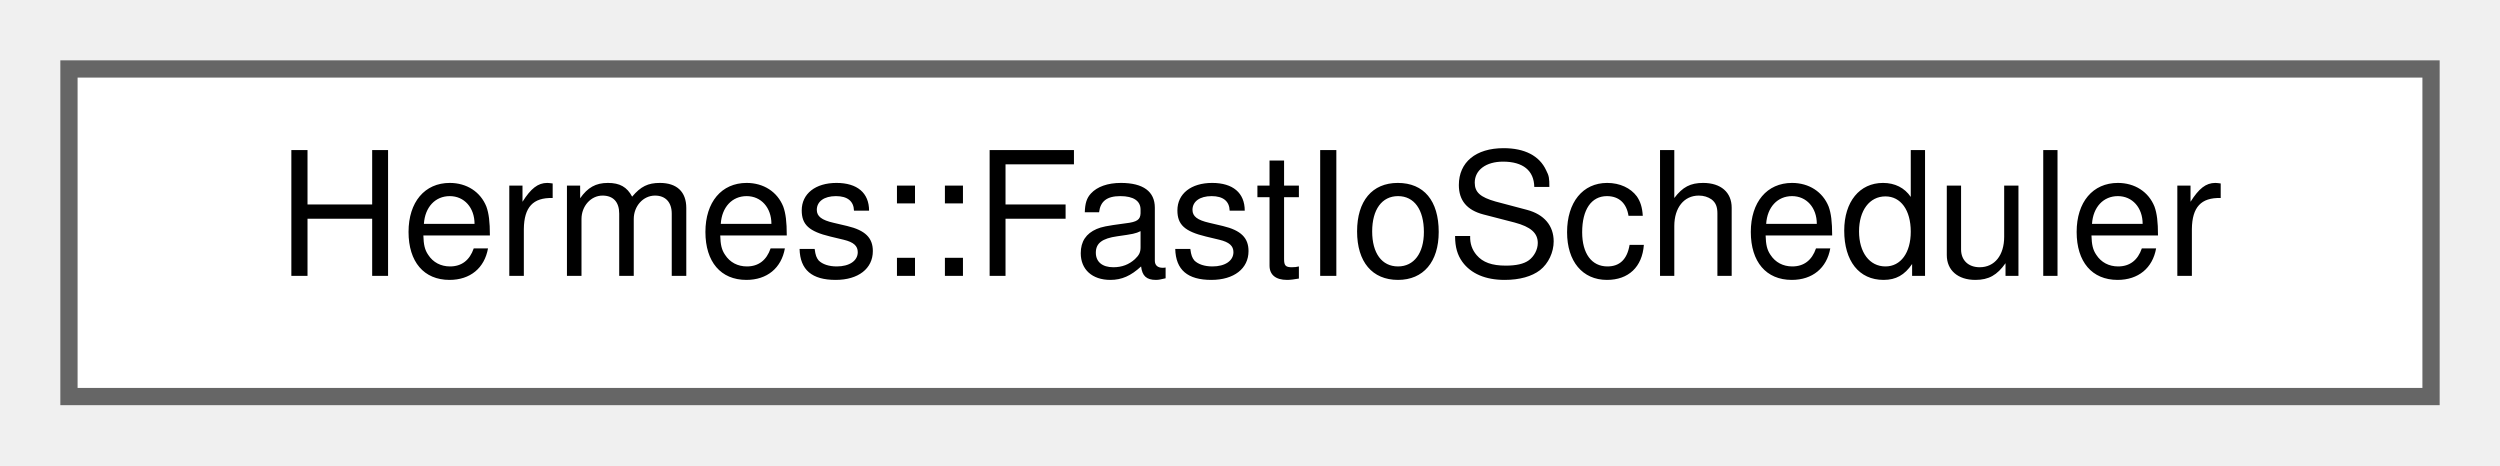
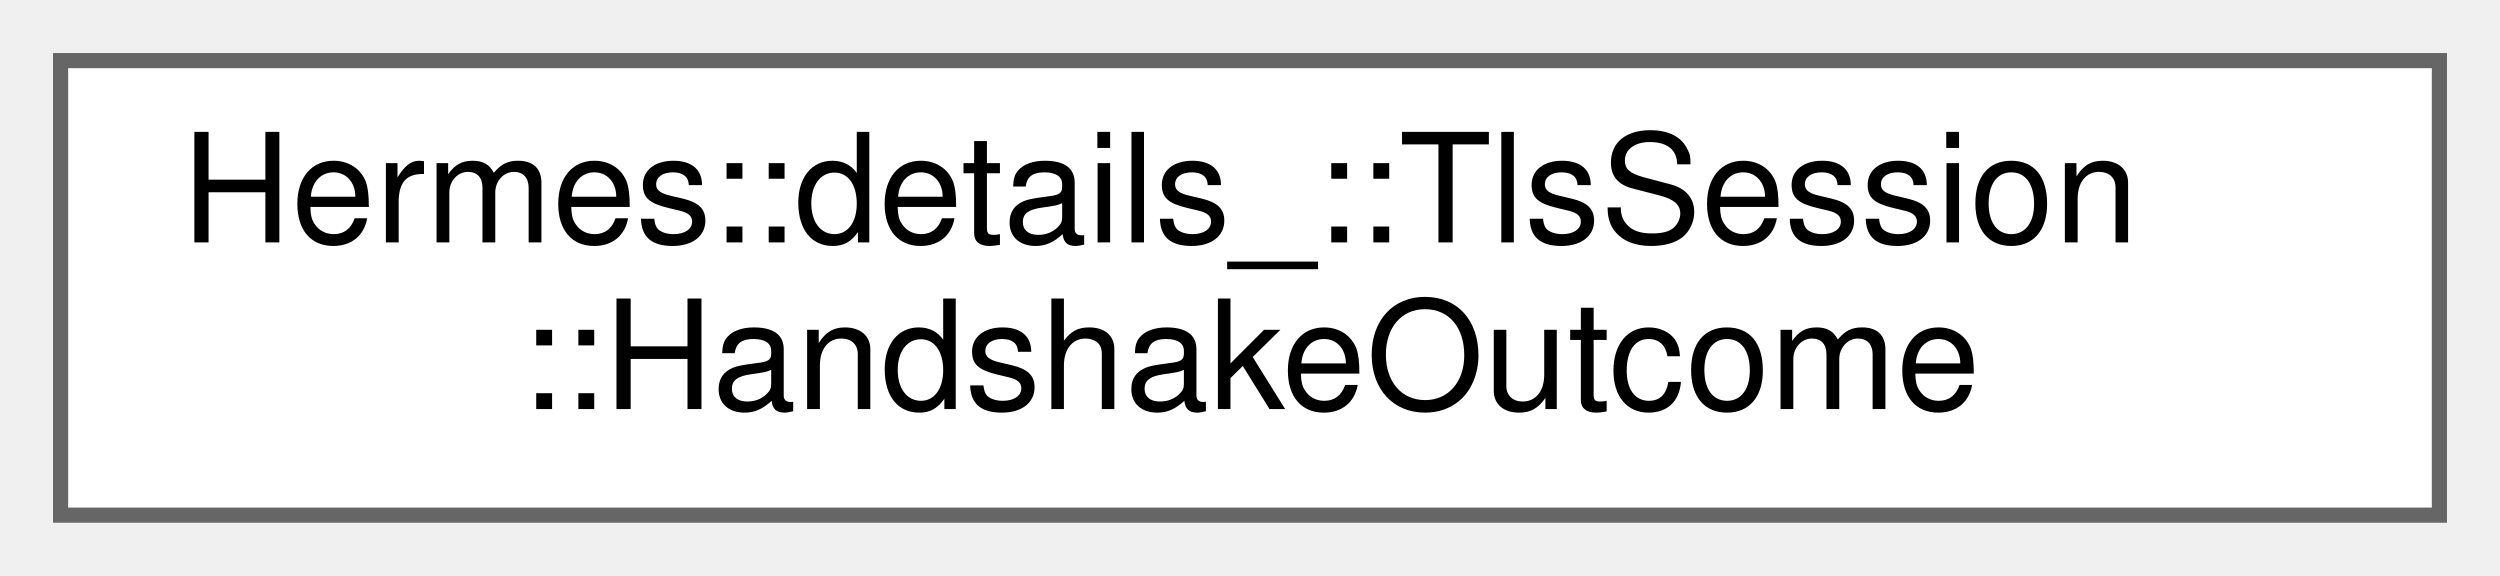
- <svg xmlns="http://www.w3.org/2000/svg" xmlns:xlink="http://www.w3.org/1999/xlink" width="145pt" height="27pt" viewBox="0.00 0.00 145.00 27.00">
-   <g id="graph0" class="graph" transform="scale(1 1) rotate(0) translate(4 23)">
+ <svg xmlns="http://www.w3.org/2000/svg" xmlns:xlink="http://www.w3.org/1999/xlink" width="165pt" height="38pt" viewBox="0.00 0.00 165.00 38.00">
+   <g id="graph0" class="graph" transform="scale(1 1) rotate(0) translate(4 34)">
    <g id="Node000000" class="node">
      <g id="a_Node000000">
-         <a xlink:href="struct_hermes_1_1_fast_io_scheduler.html" target="_top" xlink:title=" ">
-           <polygon fill="white" stroke="#666666" points="137,-19 0,-19 0,0 137,0 137,-19" />
-           <text text-anchor="middle" x="68.5" y="-7" font-family="Helvetica,sans-Serif" font-size="10.00">Hermes::FastIoScheduler</text>
+         <a xlink:href="struct_hermes_1_1details___1_1_tls_session_1_1_handshake_outcome.html" target="_top" xlink:title=" ">
+           <polygon fill="white" stroke="#666666" points="157,-30 0,-30 0,0 157,0 157,-30" />
+           <text text-anchor="start" x="8" y="-18" font-family="Helvetica,sans-Serif" font-size="10.00">Hermes::details_::TlsSession</text>
+           <text text-anchor="middle" x="78.5" y="-7" font-family="Helvetica,sans-Serif" font-size="10.00">::HandshakeOutcome</text>
        </a>
      </g>
    </g>
  </g>
</svg>
